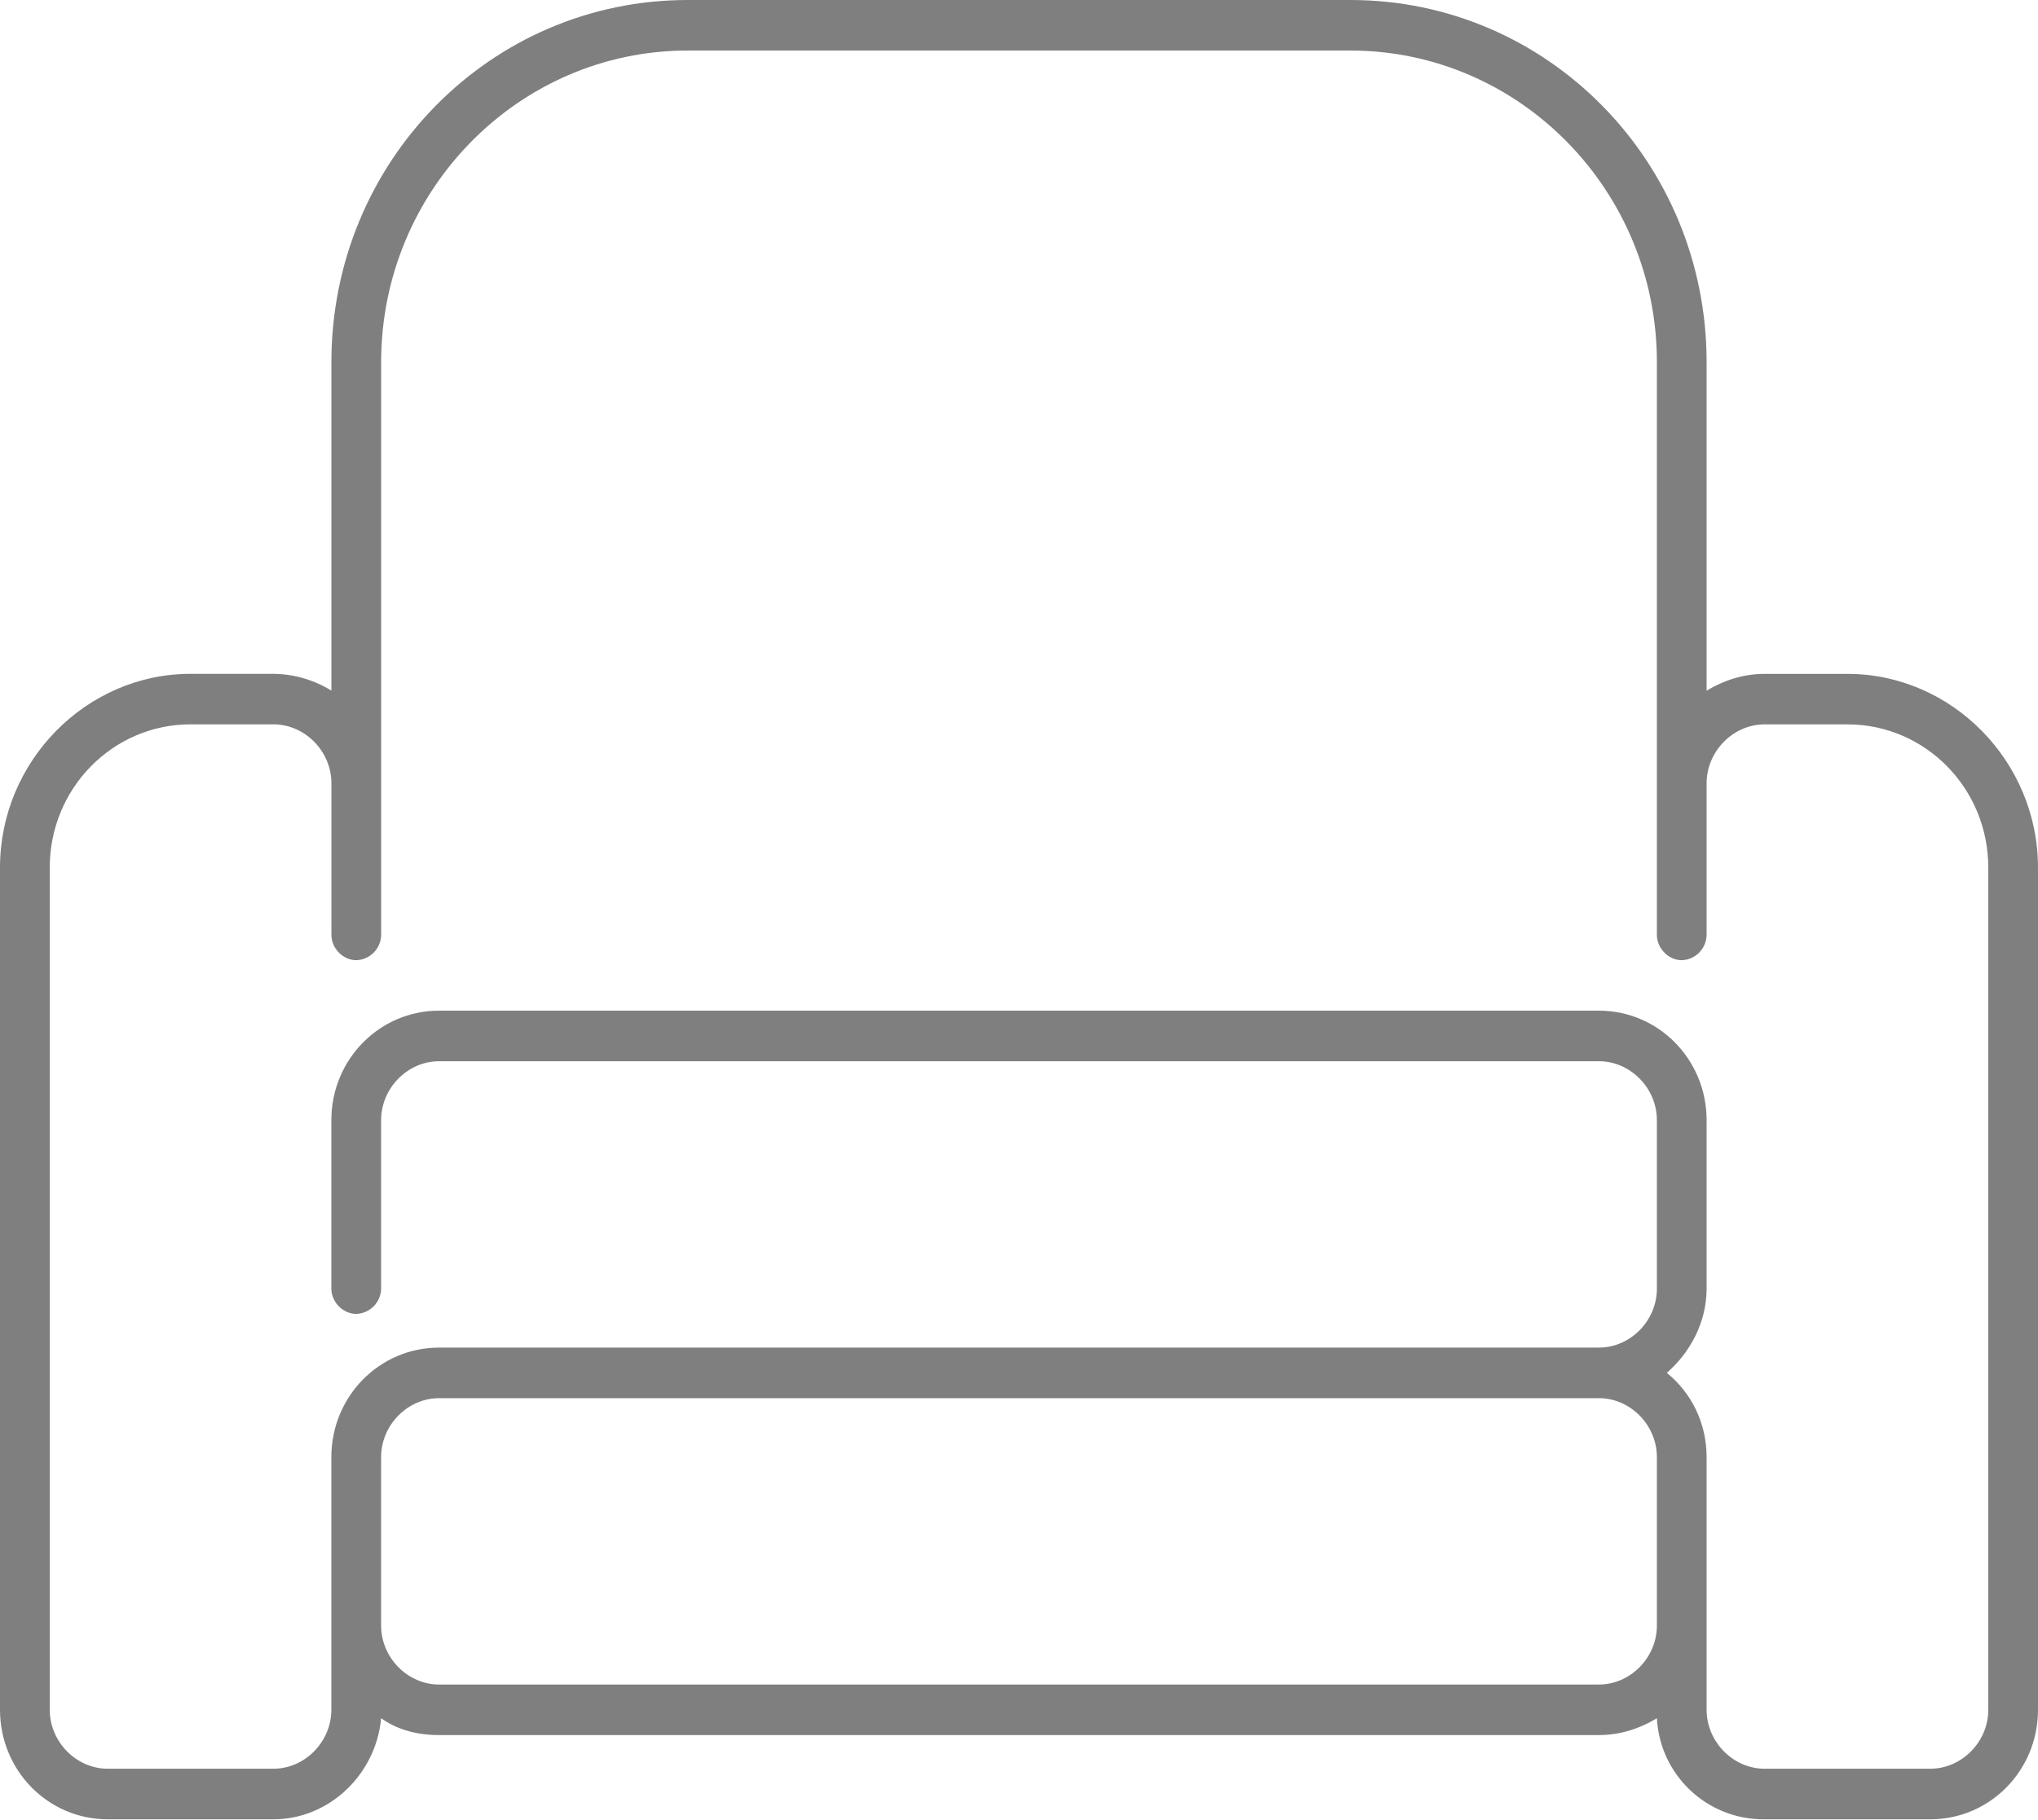
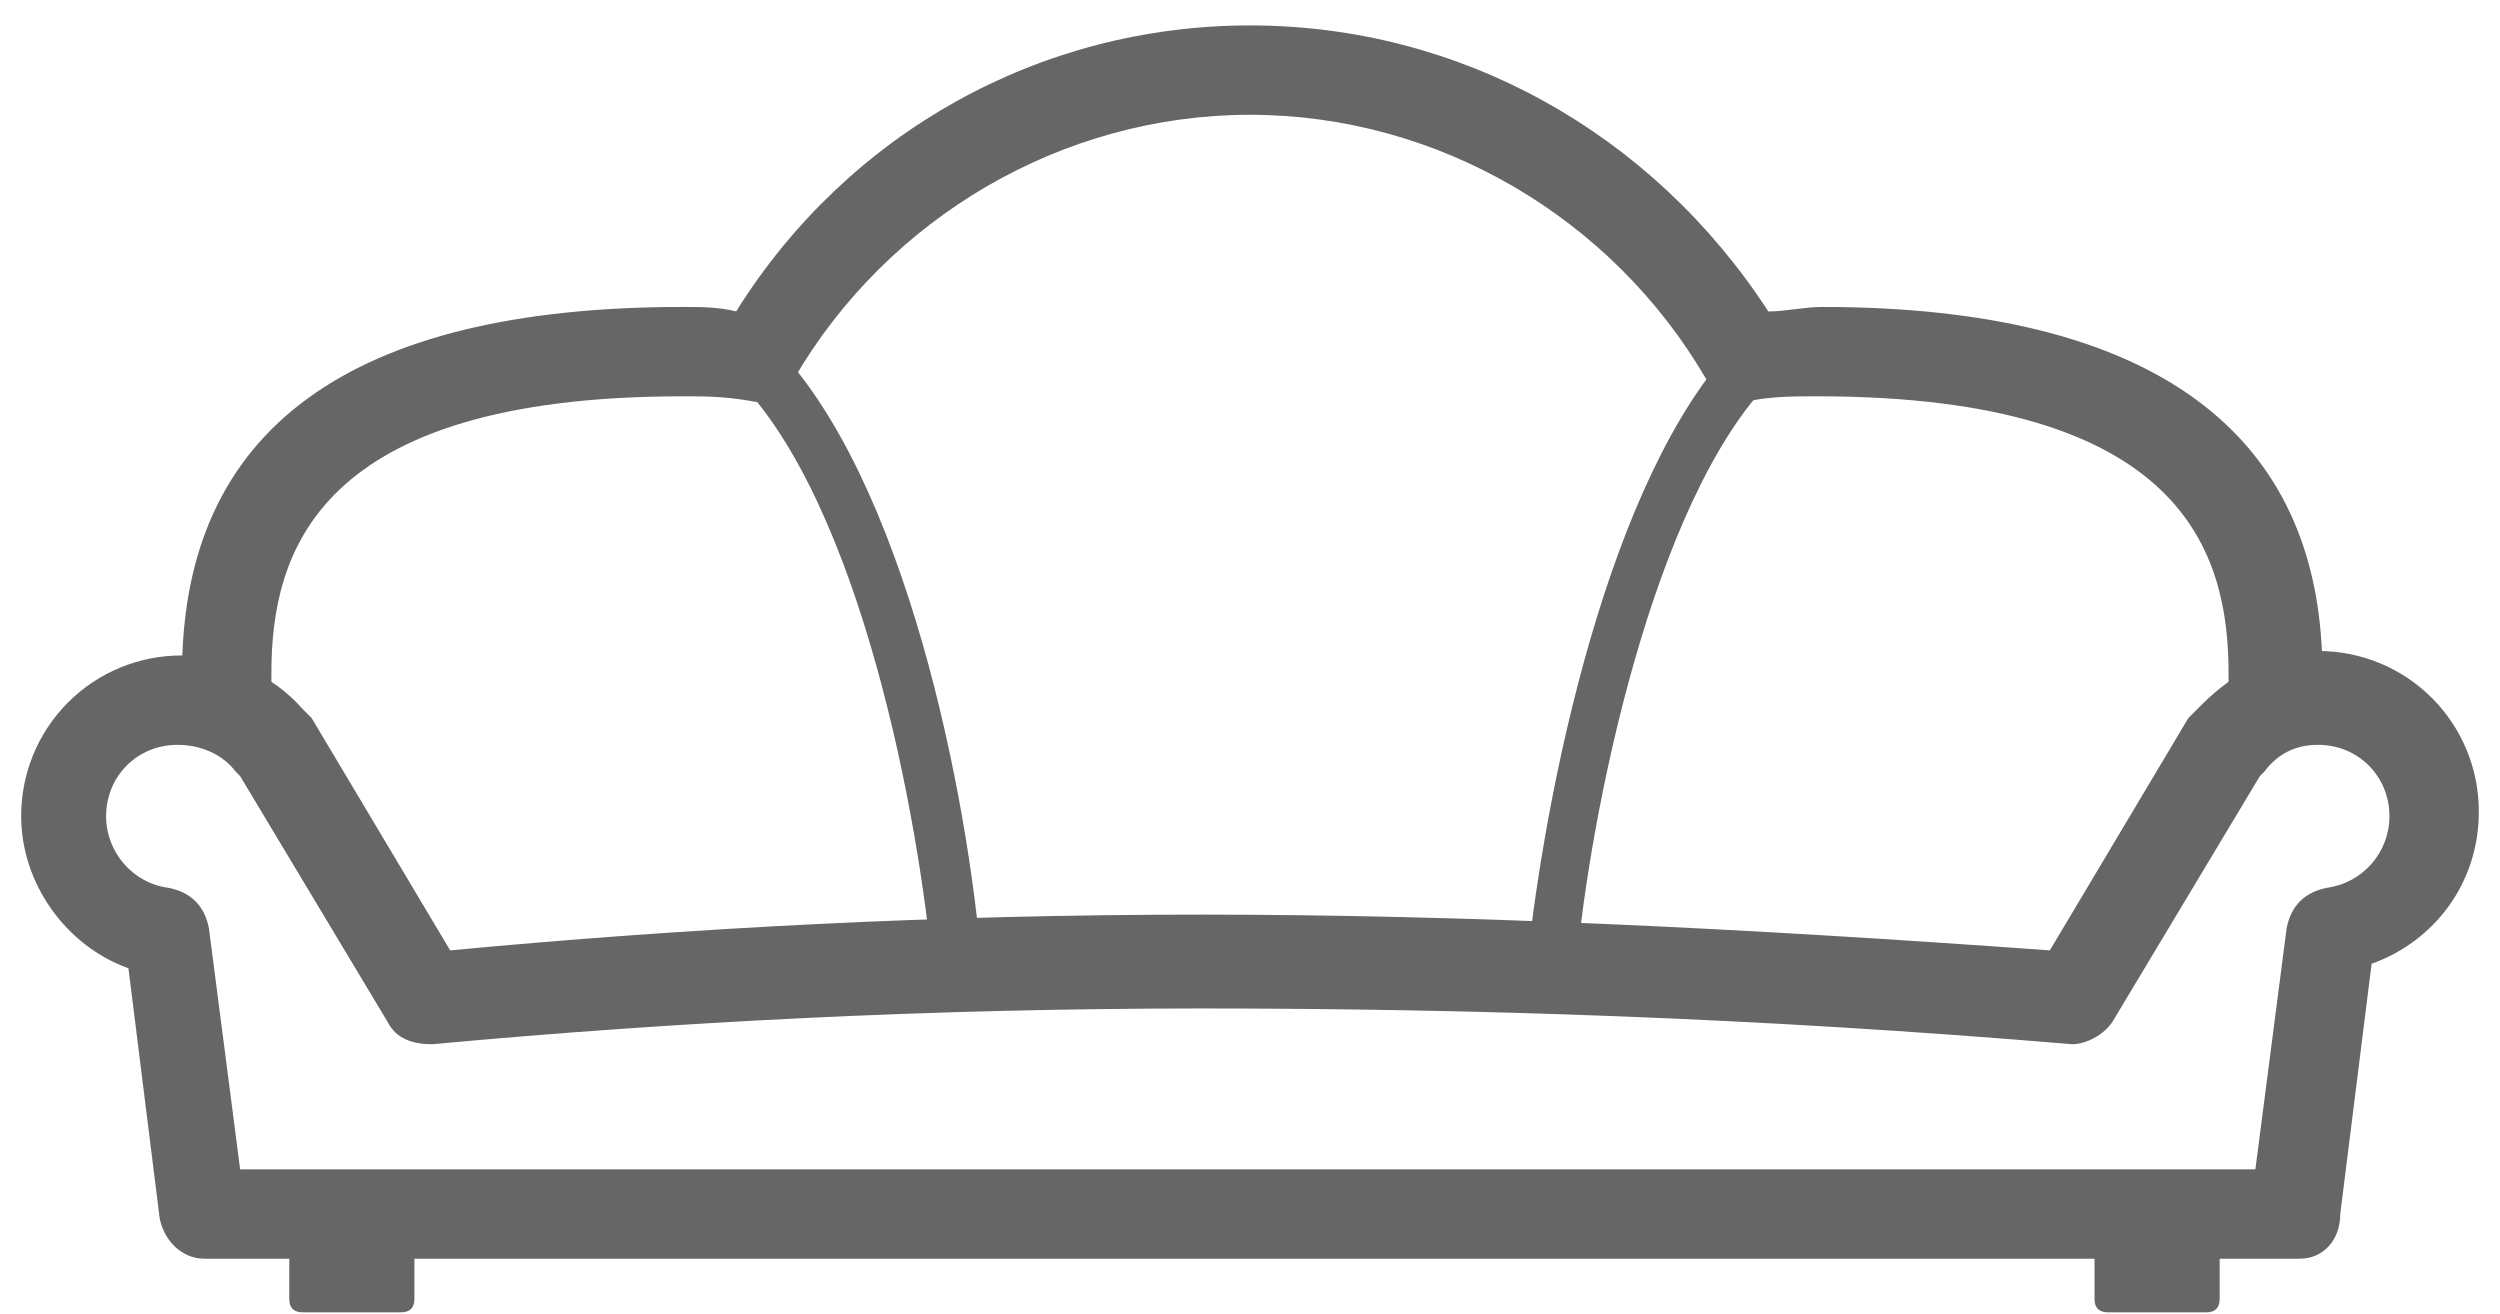
- <svg xmlns="http://www.w3.org/2000/svg" width="56" height="50" viewBox="0 0 56 50">
-   <path fill="#000" fill-opacity=".5" fill-rule="nonzero" d="M18.894 0c-5.418 0-9.788 4.444-9.788 9.954v9.027a3.066 3.066 0 0 0-1.594-.462H5.236C2.367 18.519 0 20.926 0 23.843V46.99C0 48.657 1.32 50 2.96 50h4.552c1.548 0 2.823-1.25 2.96-2.778.455.324 1.001.463 1.593.463h31.87c.592 0 1.138-.185 1.593-.463A2.932 2.932 0 0 0 48.488 50h4.553C54.68 50 56 48.657 56 46.99V23.844c0-2.917-2.367-5.324-5.236-5.324h-2.276c-.592 0-1.138.185-1.594.462V9.954c0-5.51-4.37-9.954-9.788-9.954H18.894zm0 1.389h18.212c4.644 0 8.422 3.842 8.422 8.565v15.74c0 .37.32.695.683.695a.706.706 0 0 0 .683-.695v-4.166c0-.88.729-1.62 1.594-1.62h2.276c2.14 0 3.87 1.759 3.87 3.935V46.99c0 .88-.728 1.62-1.593 1.62h-4.553c-.865 0-1.594-.74-1.594-1.62v-6.945c0-.926-.41-1.759-1.093-2.315.638-.555 1.093-1.388 1.093-2.314v-4.63c0-1.667-1.32-3.01-2.959-3.01h-31.87c-1.639 0-2.96 1.343-2.96 3.01v4.63c0 .37.32.694.684.694a.706.706 0 0 0 .683-.694v-4.63c0-.88.728-1.62 1.593-1.62h31.87c.865 0 1.593.74 1.593 1.62v4.63c0 .88-.728 1.62-1.593 1.62h-31.87c-1.639 0-2.96 1.343-2.96 3.01V46.99c0 .88-.728 1.62-1.593 1.62H2.96c-.865 0-1.593-.74-1.593-1.62V23.843c0-2.176 1.73-3.936 3.87-3.936h2.276c.865 0 1.594.741 1.594 1.62v4.167c0 .37.318.695.683.695a.706.706 0 0 0 .683-.695V9.954c0-4.723 3.778-8.565 8.422-8.565zm-6.829 37.037h31.87c.865 0 1.593.74 1.593 1.62v4.63c0 .88-.728 1.62-1.593 1.62h-31.87c-.865 0-1.593-.74-1.593-1.62v-4.63c0-.88.728-1.62 1.593-1.62z" />
+ <svg xmlns="http://www.w3.org/2000/svg" width="59" height="31" viewBox="0 0 59 31">
+   <g fill="#666" fill-rule="evenodd">
+     <path d="M9.464 28.44h-2.32c-.211 0-.317.105-.317.316v1.899c0 .21.106.316.317.316h2.32c.21 0 .316-.106.316-.316v-1.899c0-.21-.105-.316-.316-.316M52.067 28.44h-2.32c-.21 0-.316.105-.316.316v1.899c0 .21.105.316.316.316h2.32c.211 0 .317-.106.317-.316v-1.899c-.106-.21-.211-.316-.317-.316M54.704 16.945h-2.11v-1.054c0-2.847-1.054-6.538-9.701-6.538-.528 0-1.055 0-1.582.105-.422.106-.844-.105-1.055-.527C38.042 5.135 33.93 2.709 29.5 2.709c-4.43 0-8.542 2.426-10.756 6.222-.211.422-.633.633-1.055.527-.633-.105-1.054-.105-1.582-.105-8.647 0-9.702 3.69-9.702 6.538v1.054H4.296v-1.054c0-5.8 4.008-8.647 11.811-8.647.422 0 .844 0 1.266.105C20.009 3.131 24.543.6 29.5.6c4.956 0 9.49 2.53 12.233 6.75.422 0 .843-.106 1.265-.106 7.804 0 11.811 2.952 11.811 8.647v1.054" />
+     <path d="M5.667 27.596h47.56l.738-5.694c.106-.527.422-.844.95-.95a1.705 1.705 0 0 0 1.476-1.687c0-.949-.738-1.687-1.687-1.687-.528 0-.95.211-1.266.633l-.105.105-3.48 5.8c-.211.317-.633.528-.95.528-7.487-.633-14.236-.844-20.563-.844-6.327 0-12.444.316-18.138.844-.422 0-.844-.106-1.055-.528l-3.48-5.8-.105-.105c-.317-.422-.844-.633-1.371-.633-.95 0-1.687.738-1.687 1.687 0 .844.632 1.582 1.476 1.688.527.105.844.422.95.949l.737 5.694zm48.615 2.11H4.824c-.528 0-.95-.422-1.055-.95l-.738-5.905C1.555 22.324.5 20.847.5 19.265a3.78 3.78 0 0 1 3.796-3.796c1.055 0 2.11.422 2.848 1.266l.21.21 3.27 5.484c5.589-.527 11.494-.844 17.716-.844 6.222 0 12.76.317 20.036.844l3.27-5.484.316-.316c.738-.738 1.687-1.265 2.742-1.265A3.78 3.78 0 0 1 58.5 19.16c0 1.687-1.055 3.058-2.53 3.585l-.74 5.906c0 .633-.42 1.054-.948 1.054z" />
+     <path d="M22.013 22.956c-.317-3.585-1.688-11.072-4.64-14.025l.843-.844c3.164 3.164 4.64 10.757 4.957 14.764l-1.16.105M37.198 22.85l-1.16-.105c.422-4.007 1.898-11.494 4.957-14.658l.843.844c-2.847 2.847-4.323 10.334-4.64 13.92" />
+   </g>
</svg>
